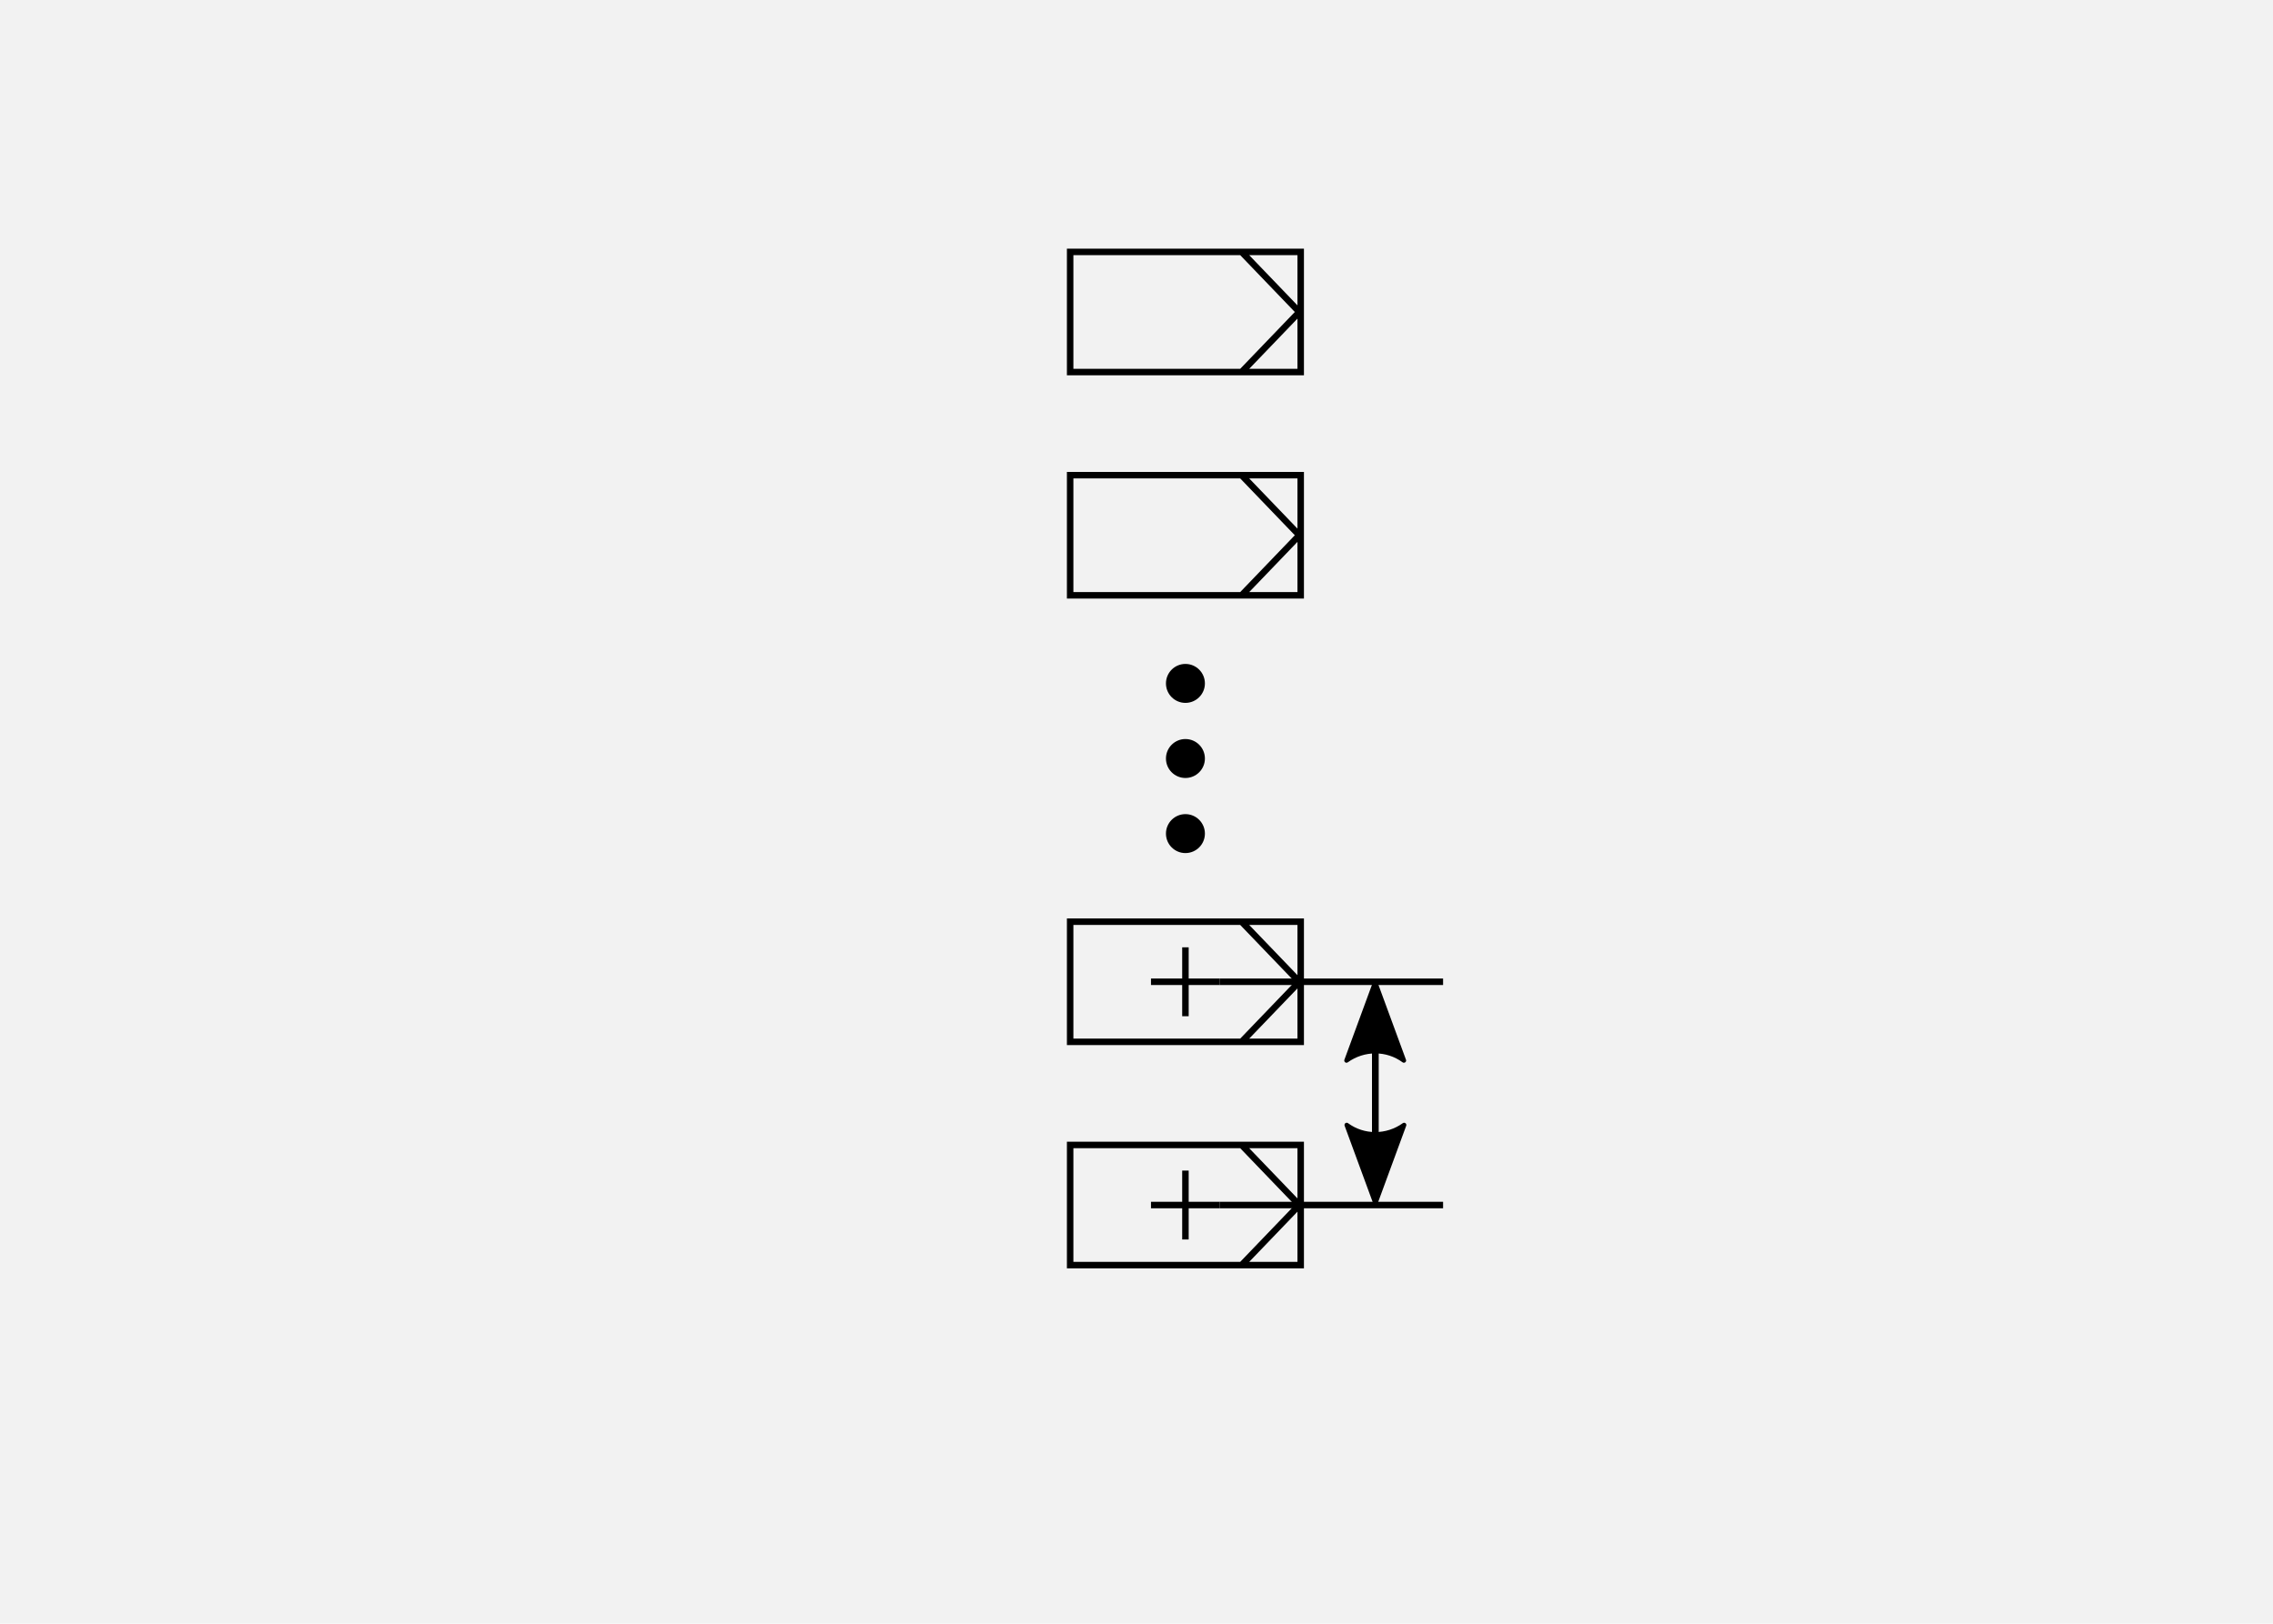
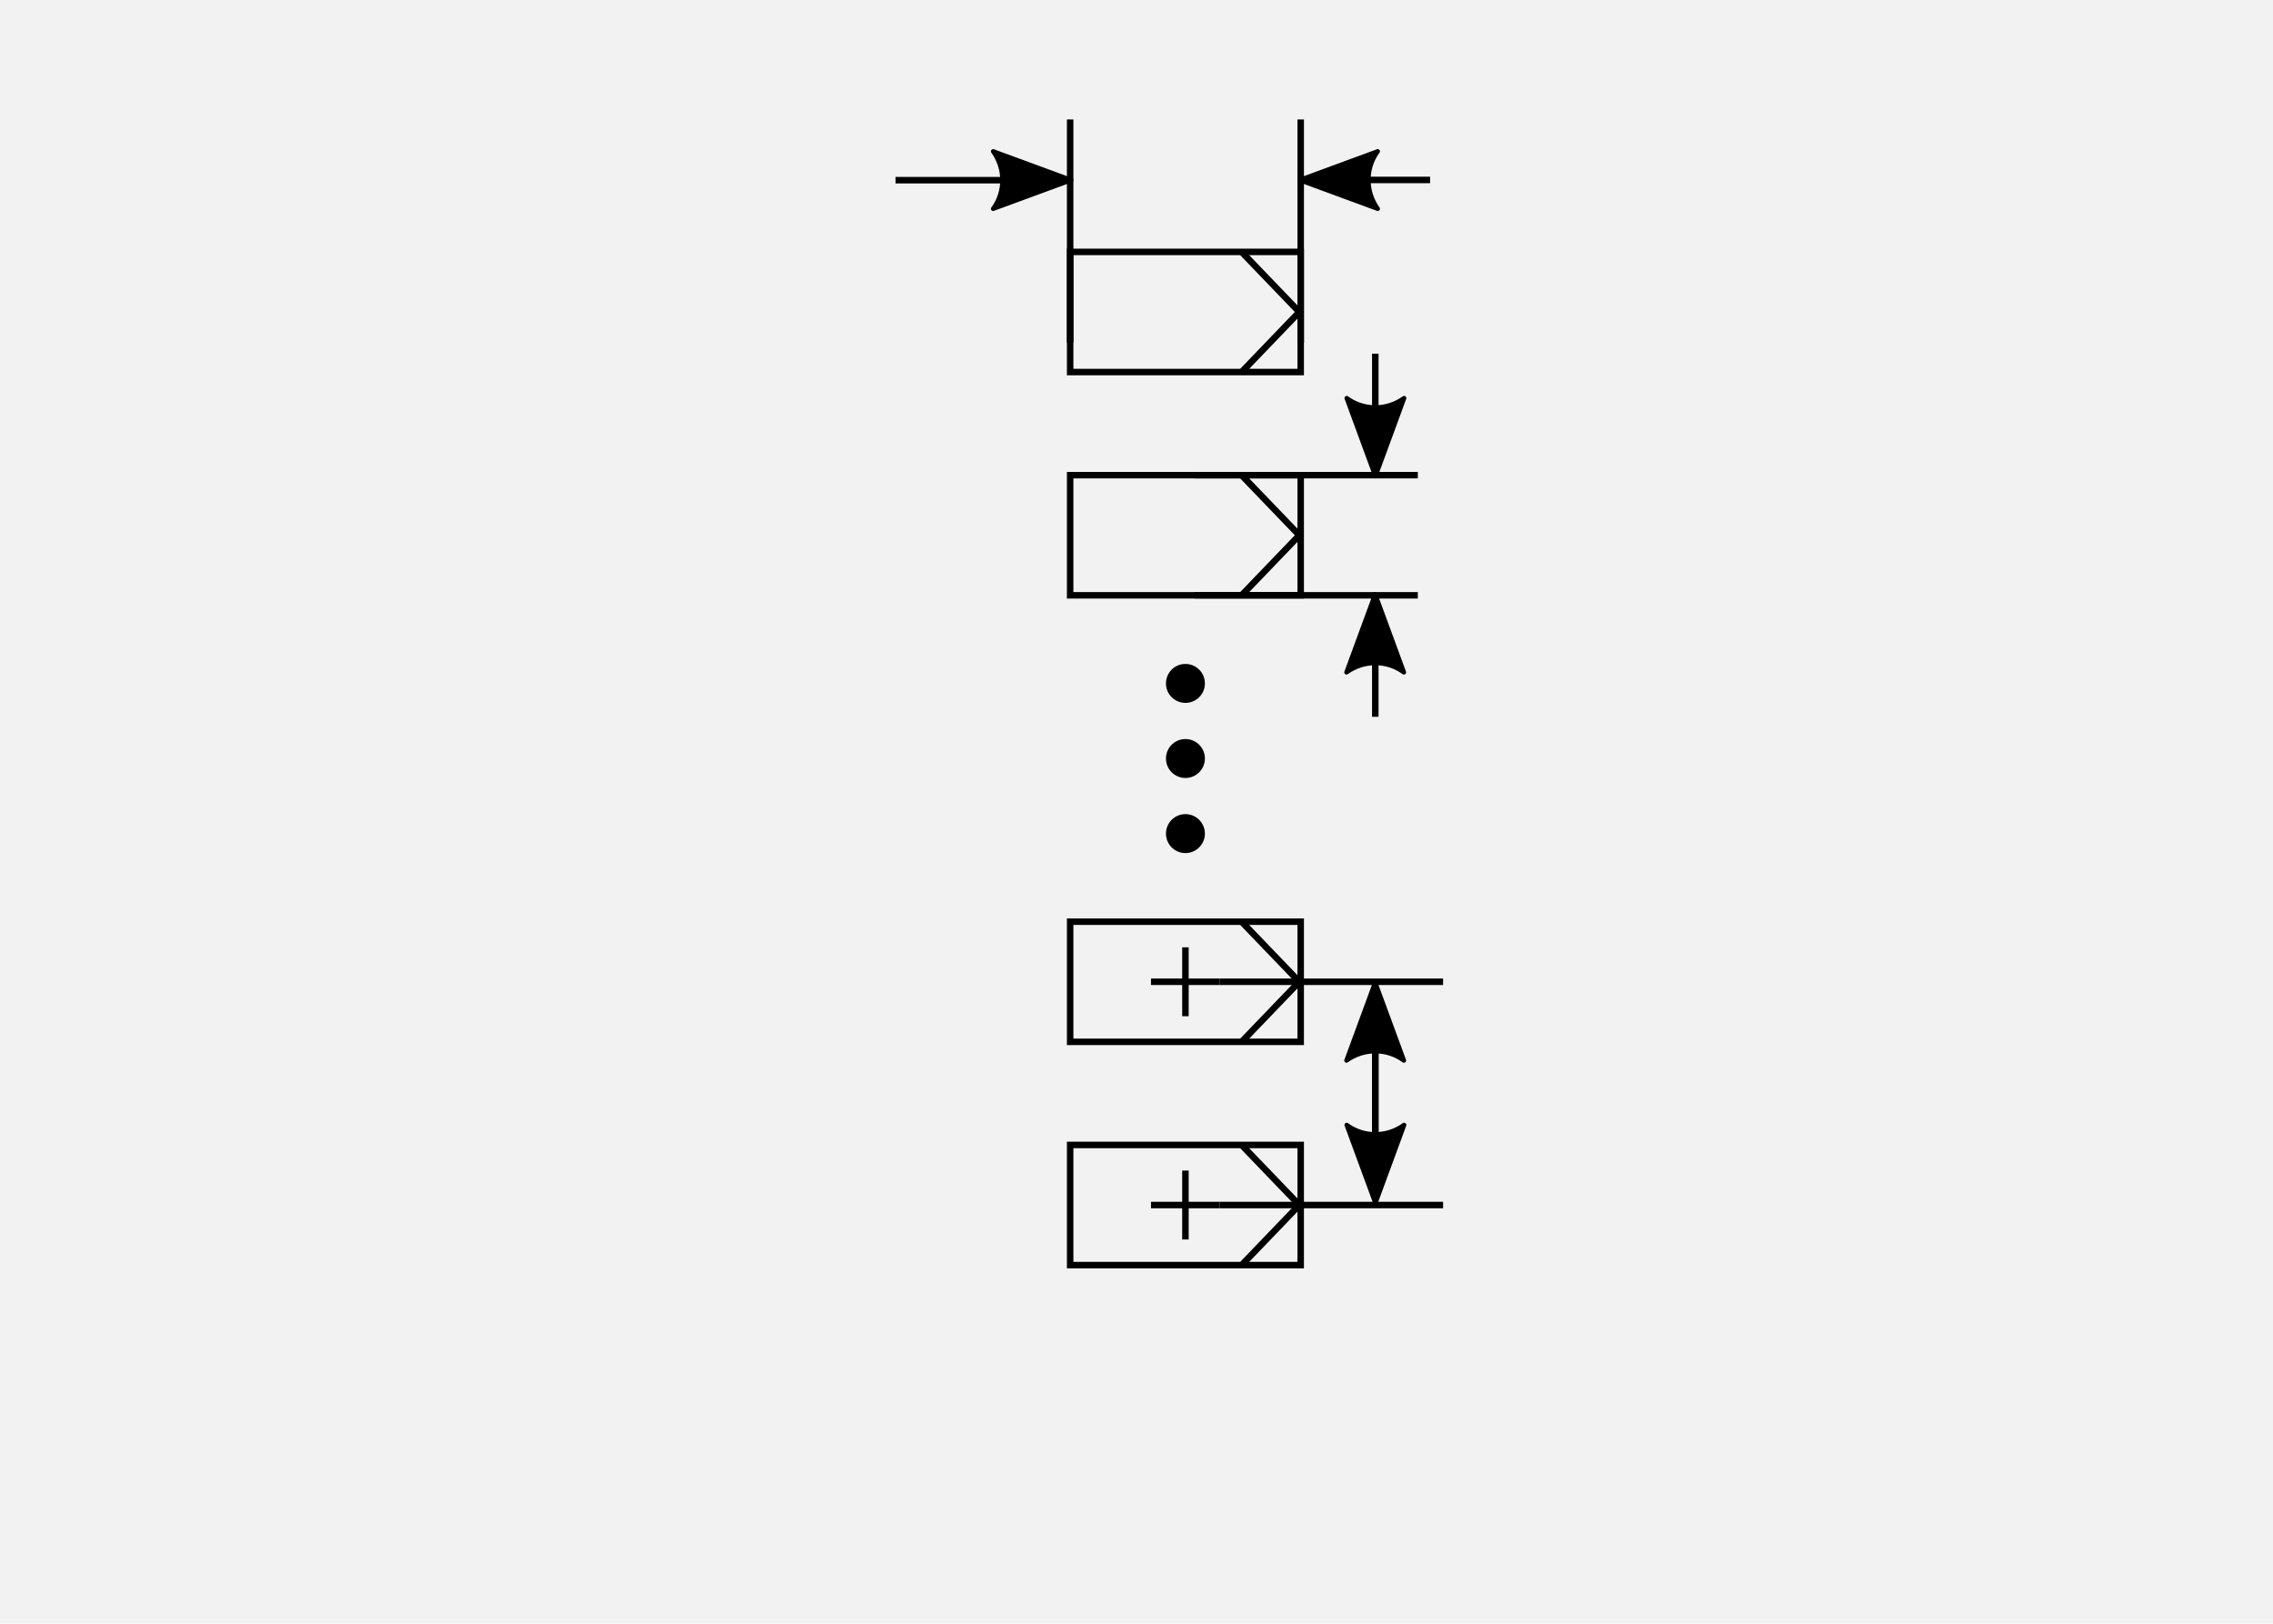
<svg xmlns="http://www.w3.org/2000/svg" width="700" height="500" viewBox="0 0 185.208 132.292" version="1.1" id="svg8">
  <defs id="defs2">
    <marker orient="auto" refY="0.0" refX="0.0" id="marker6297" style="overflow:visible;">
      <path id="path6295" style="fill-rule:evenodd;stroke-width:0.625;stroke-linejoin:round;stroke:#000000;stroke-opacity:1;fill:#000000;fill-opacity:1" d="M 8.719,4.034 L -2.207,0.016 L 8.719,-4.002 C 6.973,-1.63 6.983,1.616 8.719,4.034 z " transform="scale(1.1) rotate(180) translate(1,0)" />
    </marker>
    <marker style="overflow:visible;" id="marker5953" refX="0.0" refY="0.0" orient="auto">
      <path transform="scale(1.1) rotate(180) translate(1,0)" d="M 8.719,4.034 L -2.207,0.016 L 8.719,-4.002 C 6.973,-1.63 6.983,1.616 8.719,4.034 z " style="fill-rule:evenodd;stroke-width:0.625;stroke-linejoin:round;stroke:#000000;stroke-opacity:1;fill:#000000;fill-opacity:1" id="path5951" />
    </marker>
    <marker orient="auto" refY="0.0" refX="0.0" id="marker5743" style="overflow:visible;">
      <path id="path5741" style="fill-rule:evenodd;stroke-width:0.625;stroke-linejoin:round;stroke:#000000;stroke-opacity:1;fill:#000000;fill-opacity:1" d="M 8.719,4.034 L -2.207,0.016 L 8.719,-4.002 C 6.973,-1.63 6.983,1.616 8.719,4.034 z " transform="scale(1.1) rotate(180) translate(1,0)" />
    </marker>
    <marker orient="auto" refY="0.0" refX="0.0" id="Arrow2Mend" style="overflow:visible;">
      <path id="path4663" style="fill-rule:evenodd;stroke-width:0.625;stroke-linejoin:round;stroke:#000000;stroke-opacity:1;fill:#000000;fill-opacity:1" d="M 8.719,4.034 L -2.207,0.016 L 8.719,-4.002 C 6.973,-1.63 6.983,1.616 8.719,4.034 z " transform="scale(0.6) rotate(180) translate(0,0)" />
    </marker>
    <marker orient="auto" refY="0.0" refX="0.0" id="Arrow2Send" style="overflow:visible;">
      <path id="path4669" style="fill-rule:evenodd;stroke-width:0.625;stroke-linejoin:round;stroke:#000000;stroke-opacity:1;fill:#000000;fill-opacity:1" d="M 8.719,4.034 L -2.207,0.016 L 8.719,-4.002 C 6.973,-1.63 6.983,1.616 8.719,4.034 z " transform="scale(0.3) rotate(180) translate(-2.3,0)" />
    </marker>
  </defs>
  <g id="layer1" transform="translate(0,-164.7083)" style="display:inline">
    <rect style="color:#000000;clip-rule:nonzero;display:inline;overflow:visible;visibility:visible;opacity:1;isolation:auto;mix-blend-mode:normal;color-interpolation:sRGB;color-interpolation-filters:linearRGB;solid-color:#000000;solid-opacity:1;vector-effect:none;fill:#f2f2f2;fill-opacity:1;fill-rule:nonzero;stroke:none;stroke-width:0.529;stroke-linecap:round;stroke-linejoin:miter;stroke-miterlimit:4;stroke-dasharray:none;stroke-dashoffset:0;stroke-opacity:1;marker:none;color-rendering:auto;image-rendering:auto;shape-rendering:auto;text-rendering:auto;enable-background:accumulate" id="rect5685" width="185.208" height="132.292" x="3.7646464e-07" y="164.708" />
    <circle r="1.322" cy="96.591" cx="-232.625" id="circle4519" style="color:#000000;clip-rule:nonzero;display:inline;overflow:visible;visibility:visible;opacity:1;isolation:auto;mix-blend-mode:normal;color-interpolation:sRGB;color-interpolation-filters:linearRGB;solid-color:#000000;solid-opacity:1;fill:#000000;fill-opacity:1;fill-rule:nonzero;stroke:#000000;stroke-width:0.529;stroke-linecap:round;stroke-linejoin:miter;stroke-miterlimit:4;stroke-dasharray:none;stroke-dashoffset:0;stroke-opacity:1;marker:none;color-rendering:auto;image-rendering:auto;shape-rendering:auto;text-rendering:auto;enable-background:accumulate" transform="rotate(-90)" />
    <circle style="color:#000000;clip-rule:nonzero;display:inline;overflow:visible;visibility:visible;opacity:1;isolation:auto;mix-blend-mode:normal;color-interpolation:sRGB;color-interpolation-filters:linearRGB;solid-color:#000000;solid-opacity:1;fill:#000000;fill-opacity:1;fill-rule:nonzero;stroke:#000000;stroke-width:0.529;stroke-linecap:round;stroke-linejoin:miter;stroke-miterlimit:4;stroke-dasharray:none;stroke-dashoffset:0;stroke-opacity:1;marker:none;color-rendering:auto;image-rendering:auto;shape-rendering:auto;text-rendering:auto;enable-background:accumulate" id="circle4521" cx="-226.507" cy="96.591" r="1.322" transform="rotate(-90)" />
    <circle r="1.322" cy="96.591" cx="-220.388" id="circle4523" style="color:#000000;clip-rule:nonzero;display:inline;overflow:visible;visibility:visible;opacity:1;isolation:auto;mix-blend-mode:normal;color-interpolation:sRGB;color-interpolation-filters:linearRGB;solid-color:#000000;solid-opacity:1;fill:#000000;fill-opacity:1;fill-rule:nonzero;stroke:#000000;stroke-width:0.529;stroke-linecap:round;stroke-linejoin:miter;stroke-miterlimit:4;stroke-dasharray:none;stroke-dashoffset:0;stroke-opacity:1;marker:none;color-rendering:auto;image-rendering:auto;shape-rendering:auto;text-rendering:auto;enable-background:accumulate" transform="rotate(-90)" />
    <g id="g5695" transform="translate(57.71544)">
      <path id="path5691" d="m 38.876,260.08 v 5.614" style="color:#000000;clip-rule:nonzero;display:inline;overflow:visible;visibility:visible;opacity:1;isolation:auto;mix-blend-mode:normal;color-interpolation:sRGB;color-interpolation-filters:linearRGB;solid-color:#000000;solid-opacity:1;fill:none;fill-opacity:1;fill-rule:nonzero;stroke:#000000;stroke-width:0.529;stroke-linecap:butt;stroke-linejoin:miter;stroke-miterlimit:4;stroke-dasharray:none;stroke-dashoffset:0;stroke-opacity:1;marker:none;color-rendering:auto;image-rendering:auto;shape-rendering:auto;text-rendering:auto;enable-background:accumulate" />
      <path style="color:#000000;clip-rule:nonzero;display:inline;overflow:visible;visibility:visible;opacity:1;isolation:auto;mix-blend-mode:normal;color-interpolation:sRGB;color-interpolation-filters:linearRGB;solid-color:#000000;solid-opacity:1;fill:none;fill-opacity:1;fill-rule:nonzero;stroke:#000000;stroke-width:0.529;stroke-linecap:butt;stroke-linejoin:miter;stroke-miterlimit:4;stroke-dasharray:none;stroke-dashoffset:0;stroke-opacity:1;marker:none;color-rendering:auto;image-rendering:auto;shape-rendering:auto;text-rendering:auto;enable-background:accumulate" d="M 41.682,262.887 H 36.069" id="path5693" />
    </g>
    <g transform="translate(57.71544,-18.19009)" id="g5701">
      <path style="color:#000000;clip-rule:nonzero;display:inline;overflow:visible;visibility:visible;opacity:1;isolation:auto;mix-blend-mode:normal;color-interpolation:sRGB;color-interpolation-filters:linearRGB;solid-color:#000000;solid-opacity:1;fill:none;fill-opacity:1;fill-rule:nonzero;stroke:#000000;stroke-width:0.529;stroke-linecap:butt;stroke-linejoin:miter;stroke-miterlimit:4;stroke-dasharray:none;stroke-dashoffset:0;stroke-opacity:1;marker:none;color-rendering:auto;image-rendering:auto;shape-rendering:auto;text-rendering:auto;enable-background:accumulate" d="m 38.876,260.08 v 5.614" id="path5697" />
      <path id="path5699" d="M 41.682,262.887 H 36.069" style="color:#000000;clip-rule:nonzero;display:inline;overflow:visible;visibility:visible;opacity:1;isolation:auto;mix-blend-mode:normal;color-interpolation:sRGB;color-interpolation-filters:linearRGB;solid-color:#000000;solid-opacity:1;fill:none;fill-opacity:1;fill-rule:nonzero;stroke:#000000;stroke-width:0.529;stroke-linecap:butt;stroke-linejoin:miter;stroke-miterlimit:4;stroke-dasharray:none;stroke-dashoffset:0;stroke-opacity:1;marker:none;color-rendering:auto;image-rendering:auto;shape-rendering:auto;text-rendering:auto;enable-background:accumulate" />
    </g>
-     <g id="g6217">
-       <path id="path5705" d="m 99.398,244.697 18.187,0" style="color:#000000;clip-rule:nonzero;display:inline;overflow:visible;visibility:visible;opacity:1;isolation:auto;mix-blend-mode:normal;color-interpolation:sRGB;color-interpolation-filters:linearRGB;solid-color:#000000;solid-opacity:1;vector-effect:none;fill:none;fill-opacity:1;fill-rule:nonzero;stroke:#000000;stroke-width:0.529;stroke-linecap:butt;stroke-linejoin:miter;stroke-miterlimit:4;stroke-dasharray:none;stroke-dashoffset:0;stroke-opacity:1;marker:none;color-rendering:auto;image-rendering:auto;shape-rendering:auto;text-rendering:auto;enable-background:accumulate" />
+     <g id="g4137">
+       <path id="path5705" d="m 99.398,244.697 h 18.187" style="color:#000000;clip-rule:nonzero;display:inline;overflow:visible;visibility:visible;opacity:1;isolation:auto;mix-blend-mode:normal;color-interpolation:sRGB;color-interpolation-filters:linearRGB;solid-color:#000000;solid-opacity:1;vector-effect:none;fill:none;fill-opacity:1;fill-rule:nonzero;stroke:#000000;stroke-width:0.529;stroke-linecap:butt;stroke-linejoin:miter;stroke-miterlimit:4;stroke-dasharray:none;stroke-dashoffset:0;stroke-opacity:1;marker:none;color-rendering:auto;image-rendering:auto;shape-rendering:auto;text-rendering:auto;enable-background:accumulate" />
      <path style="color:#000000;clip-rule:nonzero;display:inline;overflow:visible;visibility:visible;opacity:1;isolation:auto;mix-blend-mode:normal;color-interpolation:sRGB;color-interpolation-filters:linearRGB;solid-color:#000000;solid-opacity:1;vector-effect:none;fill:none;fill-opacity:1;fill-rule:nonzero;stroke:#000000;stroke-width:0.529;stroke-linecap:butt;stroke-linejoin:miter;stroke-miterlimit:4;stroke-dasharray:none;stroke-dashoffset:0;stroke-opacity:1;marker:none;color-rendering:auto;image-rendering:auto;shape-rendering:auto;text-rendering:auto;enable-background:accumulate" d="M 99.398,262.887 H 117.585" id="path5725" />
    </g>
+     <path id="path4111" d="M 97.34,203.422 H 115.527" style="color:#000000;clip-rule:nonzero;display:inline;overflow:visible;visibility:visible;opacity:1;isolation:auto;mix-blend-mode:normal;color-interpolation:sRGB;color-interpolation-filters:linearRGB;solid-color:#000000;solid-opacity:1;vector-effect:none;fill:none;fill-opacity:1;fill-rule:nonzero;stroke:#000000;stroke-width:0.529;stroke-linecap:butt;stroke-linejoin:miter;stroke-miterlimit:4;stroke-dasharray:none;stroke-dashoffset:0;stroke-opacity:1;marker:none;color-rendering:auto;image-rendering:auto;shape-rendering:auto;text-rendering:auto;enable-background:accumulate" />
+     <path style="color:#000000;clip-rule:nonzero;display:inline;overflow:visible;visibility:visible;opacity:1;isolation:auto;mix-blend-mode:normal;color-interpolation:sRGB;color-interpolation-filters:linearRGB;solid-color:#000000;solid-opacity:1;vector-effect:none;fill:none;fill-opacity:1;fill-rule:nonzero;stroke:#000000;stroke-width:0.529;stroke-linecap:butt;stroke-linejoin:miter;stroke-miterlimit:4;stroke-dasharray:none;stroke-dashoffset:0;stroke-opacity:1;marker:none;color-rendering:auto;image-rendering:auto;shape-rendering:auto;text-rendering:auto;enable-background:accumulate" d="M 97.34,213.211 H 115.527" id="path4113" />
    <path style="color:#000000;clip-rule:nonzero;display:inline;overflow:visible;visibility:visible;opacity:1;isolation:auto;mix-blend-mode:normal;color-interpolation:sRGB;color-interpolation-filters:linearRGB;solid-color:#000000;solid-opacity:1;fill:none;fill-opacity:1;fill-rule:nonzero;stroke:#000000;stroke-width:0.529;stroke-linecap:butt;stroke-linejoin:miter;stroke-miterlimit:4;stroke-dasharray:none;stroke-dashoffset:0;stroke-opacity:1;marker:none;marker-end:url(#marker5743);color-rendering:auto;image-rendering:auto;shape-rendering:auto;text-rendering:auto;enable-background:accumulate" d="m 112.062,248.409 v 13.611" id="path5739" />
    <path id="path5949" d="m 112.062,259.067 v -13.611" style="color:#000000;clip-rule:nonzero;display:inline;overflow:visible;visibility:visible;opacity:1;isolation:auto;mix-blend-mode:normal;color-interpolation:sRGB;color-interpolation-filters:linearRGB;solid-color:#000000;solid-opacity:1;fill:none;fill-opacity:1;fill-rule:nonzero;stroke:#000000;stroke-width:0.529;stroke-linecap:butt;stroke-linejoin:miter;stroke-miterlimit:4;stroke-dasharray:none;stroke-dashoffset:0;stroke-opacity:1;marker:none;marker-end:url(#marker5953);color-rendering:auto;image-rendering:auto;shape-rendering:auto;text-rendering:auto;enable-background:accumulate" />
    <path d="m 87.198,203.422 h 18.785 v 9.79 H 87.198 Z m 13.968,9.79 4.705,-4.895 -4.705,-4.895" style="color:#000000;clip-rule:nonzero;display:inline;overflow:visible;visibility:visible;opacity:1;isolation:auto;mix-blend-mode:normal;color-interpolation:sRGB;color-interpolation-filters:linearRGB;solid-color:#000000;solid-opacity:1;vector-effect:none;fill:none;fill-opacity:1;fill-rule:nonzero;stroke:#000000;stroke-width:0.529;stroke-linecap:butt;stroke-linejoin:miter;stroke-miterlimit:5;stroke-dasharray:none;stroke-dashoffset:0;stroke-opacity:1;marker:none;color-rendering:auto;image-rendering:auto;shape-rendering:auto;text-rendering:auto;enable-background:accumulate" id="use6259" />
    <path d="m 87.198,185.232 h 18.785 v 9.79 H 87.198 Z m 13.968,9.79 4.705,-4.895 -4.705,-4.895" style="color:#000000;clip-rule:nonzero;display:inline;overflow:visible;visibility:visible;opacity:1;isolation:auto;mix-blend-mode:normal;color-interpolation:sRGB;color-interpolation-filters:linearRGB;solid-color:#000000;solid-opacity:1;vector-effect:none;fill:none;fill-opacity:1;fill-rule:nonzero;stroke:#000000;stroke-width:0.529;stroke-linecap:butt;stroke-linejoin:miter;stroke-miterlimit:5;stroke-dasharray:none;stroke-dashoffset:0;stroke-opacity:1;marker:none;color-rendering:auto;image-rendering:auto;shape-rendering:auto;text-rendering:auto;enable-background:accumulate" id="use6261" />
    <path d="m 87.198,257.992 h 18.785 v 9.79 H 87.198 Z m 13.968,9.79 4.705,-4.895 -4.705,-4.895" style="color:#000000;clip-rule:nonzero;display:inline;overflow:visible;visibility:visible;opacity:1;isolation:auto;mix-blend-mode:normal;color-interpolation:sRGB;color-interpolation-filters:linearRGB;solid-color:#000000;solid-opacity:1;vector-effect:none;fill:none;fill-opacity:1;fill-rule:nonzero;stroke:#000000;stroke-width:0.529;stroke-linecap:butt;stroke-linejoin:miter;stroke-miterlimit:5;stroke-dasharray:none;stroke-dashoffset:0;stroke-opacity:1;marker:none;color-rendering:auto;image-rendering:auto;shape-rendering:auto;text-rendering:auto;enable-background:accumulate" id="use6265" />
    <path d="m 87.198,239.802 h 18.785 v 9.79 H 87.198 Z m 13.968,9.79 4.705,-4.895 -4.705,-4.895" style="color:#000000;clip-rule:nonzero;display:inline;overflow:visible;visibility:visible;opacity:1;isolation:auto;mix-blend-mode:normal;color-interpolation:sRGB;color-interpolation-filters:linearRGB;solid-color:#000000;solid-opacity:1;vector-effect:none;fill:none;fill-opacity:1;fill-rule:nonzero;stroke:#000000;stroke-width:0.529;stroke-linecap:butt;stroke-linejoin:miter;stroke-miterlimit:5;stroke-dasharray:none;stroke-dashoffset:0;stroke-opacity:1;marker:none;color-rendering:auto;image-rendering:auto;shape-rendering:auto;text-rendering:auto;enable-background:accumulate" id="use6275" />
+     <path style="color:#000000;clip-rule:nonzero;display:inline;overflow:visible;visibility:visible;opacity:1;isolation:auto;mix-blend-mode:normal;color-interpolation:sRGB;color-interpolation-filters:linearRGB;solid-color:#000000;solid-opacity:1;fill:none;fill-opacity:1;fill-rule:nonzero;stroke:#000000;stroke-width:0.529;stroke-linecap:butt;stroke-linejoin:miter;stroke-miterlimit:4;stroke-dasharray:none;stroke-dashoffset:0;stroke-opacity:1;marker:none;marker-end:url(#marker5953);color-rendering:auto;image-rendering:auto;shape-rendering:auto;text-rendering:auto;enable-background:accumulate" d="M 112.062,223.108 V 213.83" id="path4117" />
+     <path id="path4125" d="m 112.062,193.524 v 9.278" style="color:#000000;clip-rule:nonzero;display:inline;overflow:visible;visibility:visible;opacity:1;isolation:auto;mix-blend-mode:normal;color-interpolation:sRGB;color-interpolation-filters:linearRGB;solid-color:#000000;solid-opacity:1;fill:none;fill-opacity:1;fill-rule:nonzero;stroke:#000000;stroke-width:0.529;stroke-linecap:butt;stroke-linejoin:miter;stroke-miterlimit:4;stroke-dasharray:none;stroke-dashoffset:0;stroke-opacity:1;marker:none;marker-end:url(#marker5953);color-rendering:auto;image-rendering:auto;shape-rendering:auto;text-rendering:auto;enable-background:accumulate" />
+     <path style="color:#000000;clip-rule:nonzero;display:inline;overflow:visible;visibility:visible;opacity:1;isolation:auto;mix-blend-mode:normal;color-interpolation:sRGB;color-interpolation-filters:linearRGB;solid-color:#000000;solid-opacity:1;vector-effect:none;fill:none;fill-opacity:1;fill-rule:nonzero;stroke:#000000;stroke-width:0.529;stroke-linecap:butt;stroke-linejoin:miter;stroke-miterlimit:4;stroke-dasharray:none;stroke-dashoffset:0;stroke-opacity:1;marker:none;color-rendering:auto;image-rendering:auto;shape-rendering:auto;text-rendering:auto;enable-background:accumulate" d="m 87.198,174.442 v 18.187" id="path4127" />
+     <path id="path4129" d="m 105.984,174.442 v 18.187" style="color:#000000;clip-rule:nonzero;display:inline;overflow:visible;visibility:visible;opacity:1;isolation:auto;mix-blend-mode:normal;color-interpolation:sRGB;color-interpolation-filters:linearRGB;solid-color:#000000;solid-opacity:1;vector-effect:none;fill:none;fill-opacity:1;fill-rule:nonzero;stroke:#000000;stroke-width:0.529;stroke-linecap:butt;stroke-linejoin:miter;stroke-miterlimit:4;stroke-dasharray:none;stroke-dashoffset:0;stroke-opacity:1;marker:none;color-rendering:auto;image-rendering:auto;shape-rendering:auto;text-rendering:auto;enable-background:accumulate" />
+     <path id="path4131" d="M 72.968,179.388 H 86.579" style="color:#000000;clip-rule:nonzero;display:inline;overflow:visible;visibility:visible;opacity:1;isolation:auto;mix-blend-mode:normal;color-interpolation:sRGB;color-interpolation-filters:linearRGB;solid-color:#000000;solid-opacity:1;fill:none;fill-opacity:1;fill-rule:nonzero;stroke:#000000;stroke-width:0.529;stroke-linecap:butt;stroke-linejoin:miter;stroke-miterlimit:4;stroke-dasharray:none;stroke-dashoffset:0;stroke-opacity:1;marker:none;marker-end:url(#marker5743);color-rendering:auto;image-rendering:auto;shape-rendering:auto;text-rendering:auto;enable-background:accumulate" />
+     <path style="color:#000000;clip-rule:nonzero;display:inline;overflow:visible;visibility:visible;opacity:1;isolation:auto;mix-blend-mode:normal;color-interpolation:sRGB;color-interpolation-filters:linearRGB;solid-color:#000000;solid-opacity:1;fill:none;fill-opacity:1;fill-rule:nonzero;stroke:#000000;stroke-width:0.529;stroke-linecap:butt;stroke-linejoin:miter;stroke-miterlimit:4;stroke-dasharray:none;stroke-dashoffset:0;stroke-opacity:1;marker:none;marker-end:url(#marker5953);color-rendering:auto;image-rendering:auto;shape-rendering:auto;text-rendering:auto;enable-background:accumulate" d="m 116.527,179.369 -9.923,0" id="path4133" />
  </g>
  <g id="layer2" style="opacity:0">
-     <rect y="82.469" x="117.607" height="13.229" width="52.917" id="pitch" style="color:#000000;clip-rule:nonzero;display:inline;overflow:visible;visibility:visible;opacity:1;isolation:auto;mix-blend-mode:normal;color-interpolation:sRGB;color-interpolation-filters:linearRGB;solid-color:#000000;solid-opacity:1;fill:#ff0000;fill-opacity:1;fill-rule:nonzero;stroke:none;stroke-width:0.529;stroke-linecap:butt;stroke-linejoin:miter;stroke-miterlimit:4;stroke-dasharray:none;stroke-dashoffset:0;stroke-opacity:1;marker:none;color-rendering:auto;image-rendering:auto;shape-rendering:auto;text-rendering:auto;enable-background:accumulate" />
+     <rect y="82.469" x="117.585" height="13.229" width="52.917" id="pitch" style="color:#000000;clip-rule:nonzero;display:inline;overflow:visible;visibility:visible;opacity:1;isolation:auto;mix-blend-mode:normal;color-interpolation:sRGB;color-interpolation-filters:linearRGB;solid-color:#000000;solid-opacity:1;fill:#ff0000;fill-opacity:1;fill-rule:nonzero;stroke:none;stroke-width:0.529;stroke-linecap:butt;stroke-linejoin:miter;stroke-miterlimit:4;stroke-dasharray:none;stroke-dashoffset:0;stroke-opacity:1;marker:none;color-rendering:auto;image-rendering:auto;shape-rendering:auto;text-rendering:auto;enable-background:accumulate" />
    <rect y="95.004" x="77.243" height="6.35" width="6.35" id="pad4" style="color:#000000;clip-rule:nonzero;display:inline;overflow:visible;visibility:visible;opacity:1;isolation:auto;mix-blend-mode:normal;color-interpolation:sRGB;color-interpolation-filters:linearRGB;solid-color:#000000;solid-opacity:1;fill:#ff0000;fill-opacity:1;fill-rule:nonzero;stroke:none;stroke-width:0.529;stroke-linecap:butt;stroke-linejoin:miter;stroke-miterlimit:4;stroke-dasharray:none;stroke-dashoffset:0;stroke-opacity:1;marker:none;color-rendering:auto;image-rendering:auto;shape-rendering:auto;text-rendering:auto;enable-background:accumulate" />
    <rect style="color:#000000;clip-rule:nonzero;display:inline;overflow:visible;visibility:visible;opacity:1;isolation:auto;mix-blend-mode:normal;color-interpolation:sRGB;color-interpolation-filters:linearRGB;solid-color:#000000;solid-opacity:1;fill:#ff0000;fill-opacity:1;fill-rule:nonzero;stroke:none;stroke-width:0.529;stroke-linecap:butt;stroke-linejoin:miter;stroke-miterlimit:4;stroke-dasharray:none;stroke-dashoffset:0;stroke-opacity:1;marker:none;color-rendering:auto;image-rendering:auto;shape-rendering:auto;text-rendering:auto;enable-background:accumulate" id="pad3" width="6.35" height="6.35" x="77.243" y="76.813" />
    <rect y="40.433" x="77.243" height="6.35" width="6.35" id="pad2" style="color:#000000;clip-rule:nonzero;display:inline;overflow:visible;visibility:visible;opacity:1;isolation:auto;mix-blend-mode:normal;color-interpolation:sRGB;color-interpolation-filters:linearRGB;solid-color:#000000;solid-opacity:1;fill:#ff0000;fill-opacity:1;fill-rule:nonzero;stroke:none;stroke-width:0.529;stroke-linecap:butt;stroke-linejoin:miter;stroke-miterlimit:4;stroke-dasharray:none;stroke-dashoffset:0;stroke-opacity:1;marker:none;color-rendering:auto;image-rendering:auto;shape-rendering:auto;text-rendering:auto;enable-background:accumulate" />
    <rect style="color:#000000;clip-rule:nonzero;display:inline;overflow:visible;visibility:visible;opacity:1;isolation:auto;mix-blend-mode:normal;color-interpolation:sRGB;color-interpolation-filters:linearRGB;solid-color:#000000;solid-opacity:1;fill:#ff0000;fill-opacity:1;fill-rule:nonzero;stroke:none;stroke-width:0.529;stroke-linecap:butt;stroke-linejoin:miter;stroke-miterlimit:4;stroke-dasharray:none;stroke-dashoffset:0;stroke-opacity:1;marker:none;color-rendering:auto;image-rendering:auto;shape-rendering:auto;text-rendering:auto;enable-background:accumulate" id="pad1" width="6.35" height="6.35" x="77.243" y="22.243" />
+     <rect style="color:#000000;clip-rule:nonzero;display:inline;overflow:visible;visibility:visible;opacity:1;isolation:auto;mix-blend-mode:normal;color-interpolation:sRGB;color-interpolation-filters:linearRGB;solid-color:#000000;solid-opacity:1;fill:#ff0000;fill-opacity:1;fill-rule:nonzero;stroke:none;stroke-width:0.529;stroke-linecap:butt;stroke-linejoin:miter;stroke-miterlimit:4;stroke-dasharray:none;stroke-dashoffset:0;stroke-opacity:1;marker:none;color-rendering:auto;image-rendering:auto;shape-rendering:auto;text-rendering:auto;enable-background:accumulate" id="pad_width" width="52.917" height="13.229" x="117.585" y="36.994" />
+     <rect y="8.056" x="117.585" height="13.229" width="52.917" id="pad_height" style="color:#000000;clip-rule:nonzero;display:inline;overflow:visible;visibility:visible;opacity:1;isolation:auto;mix-blend-mode:normal;color-interpolation:sRGB;color-interpolation-filters:linearRGB;solid-color:#000000;solid-opacity:1;fill:#ff0000;fill-opacity:1;fill-rule:nonzero;stroke:none;stroke-width:0.529;stroke-linecap:butt;stroke-linejoin:miter;stroke-miterlimit:4;stroke-dasharray:none;stroke-dashoffset:0;stroke-opacity:1;marker:none;color-rendering:auto;image-rendering:auto;shape-rendering:auto;text-rendering:auto;enable-background:accumulate" />
  </g>
</svg>
